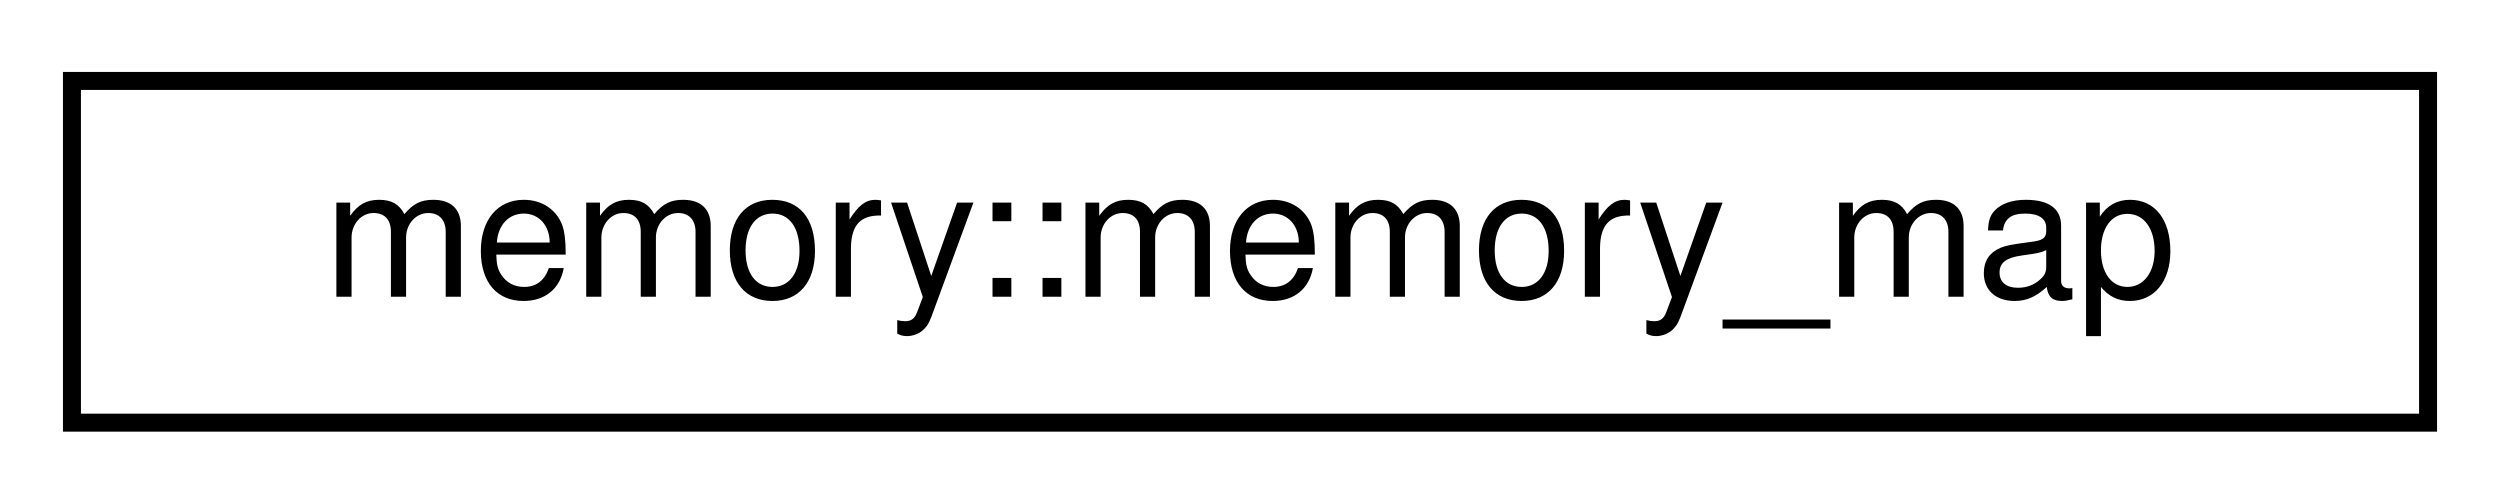
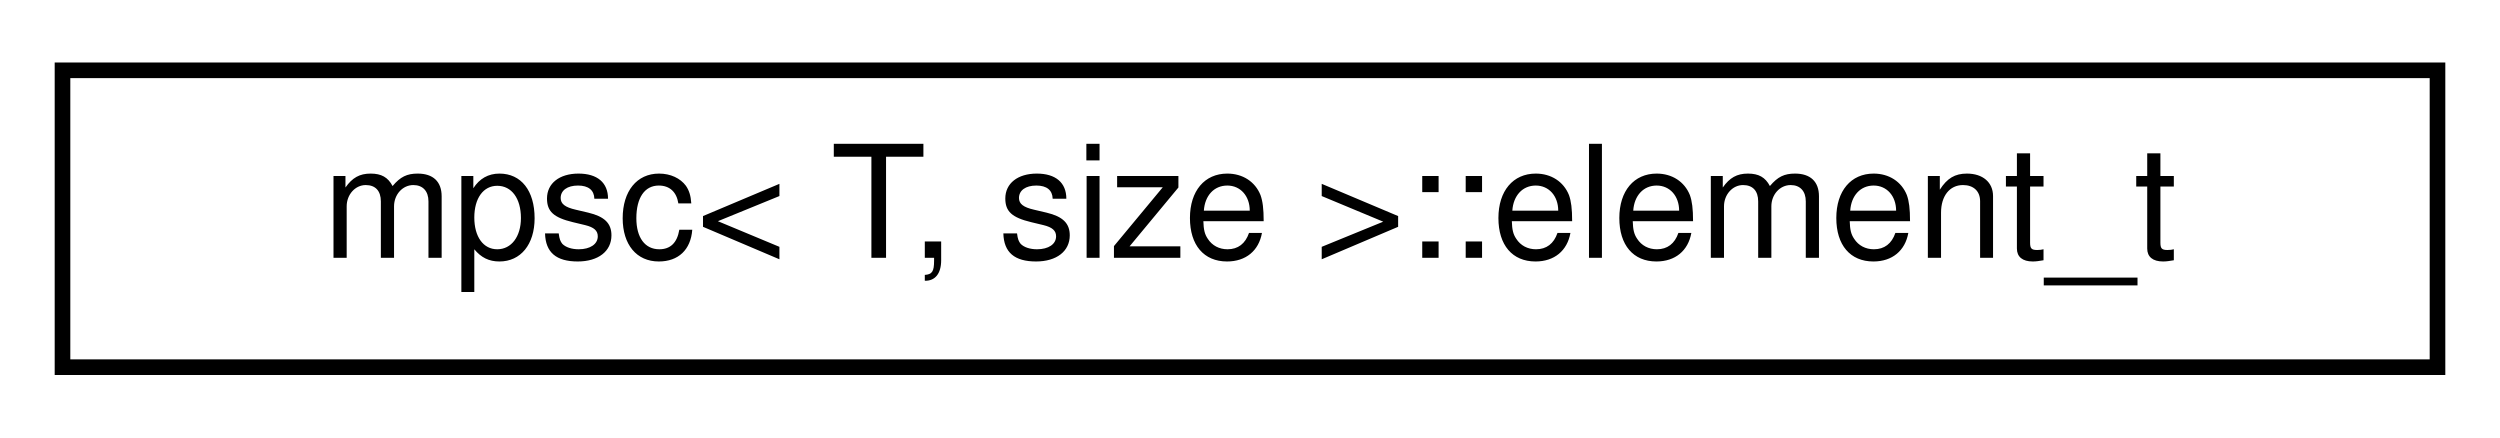
- <svg xmlns="http://www.w3.org/2000/svg" xmlns:xlink="http://www.w3.org/1999/xlink" width="139pt" height="28pt" viewBox="0.00 0.00 139.00 28.00">
+ <svg xmlns="http://www.w3.org/2000/svg" xmlns:xlink="http://www.w3.org/1999/xlink" width="160pt" height="28pt" viewBox="0.00 0.00 160.00 28.00">
  <g id="graph0" class="graph" transform="scale(1 1) rotate(0) translate(4 24)">
    <g id="node1" class="node">
      <g id="a_node1">
-         <a xlink:href="classmemory_1_1memory__map.html" target="_top" xlink:title=" ">
-           <polygon fill="none" stroke="black" points="0,-0.5 0,-19.5 131,-19.5 131,-0.5 0,-0.5" />
-           <text text-anchor="middle" x="65.5" y="-7.5" font-family="Helvetica,sans-Serif" font-size="10.00">memory::memory_map</text>
+         <a xlink:href="structmpsc_1_1element__t.html" target="_top" xlink:title=" ">
+           <polygon fill="none" stroke="black" points="0,-0.5 0,-19.5 152,-19.5 152,-0.5 0,-0.5" />
+           <text text-anchor="middle" x="76" y="-7.5" font-family="Helvetica,sans-Serif" font-size="10.00">mpsc&lt; T, size &gt;::element_t</text>
        </a>
      </g>
    </g>
  </g>
</svg>
